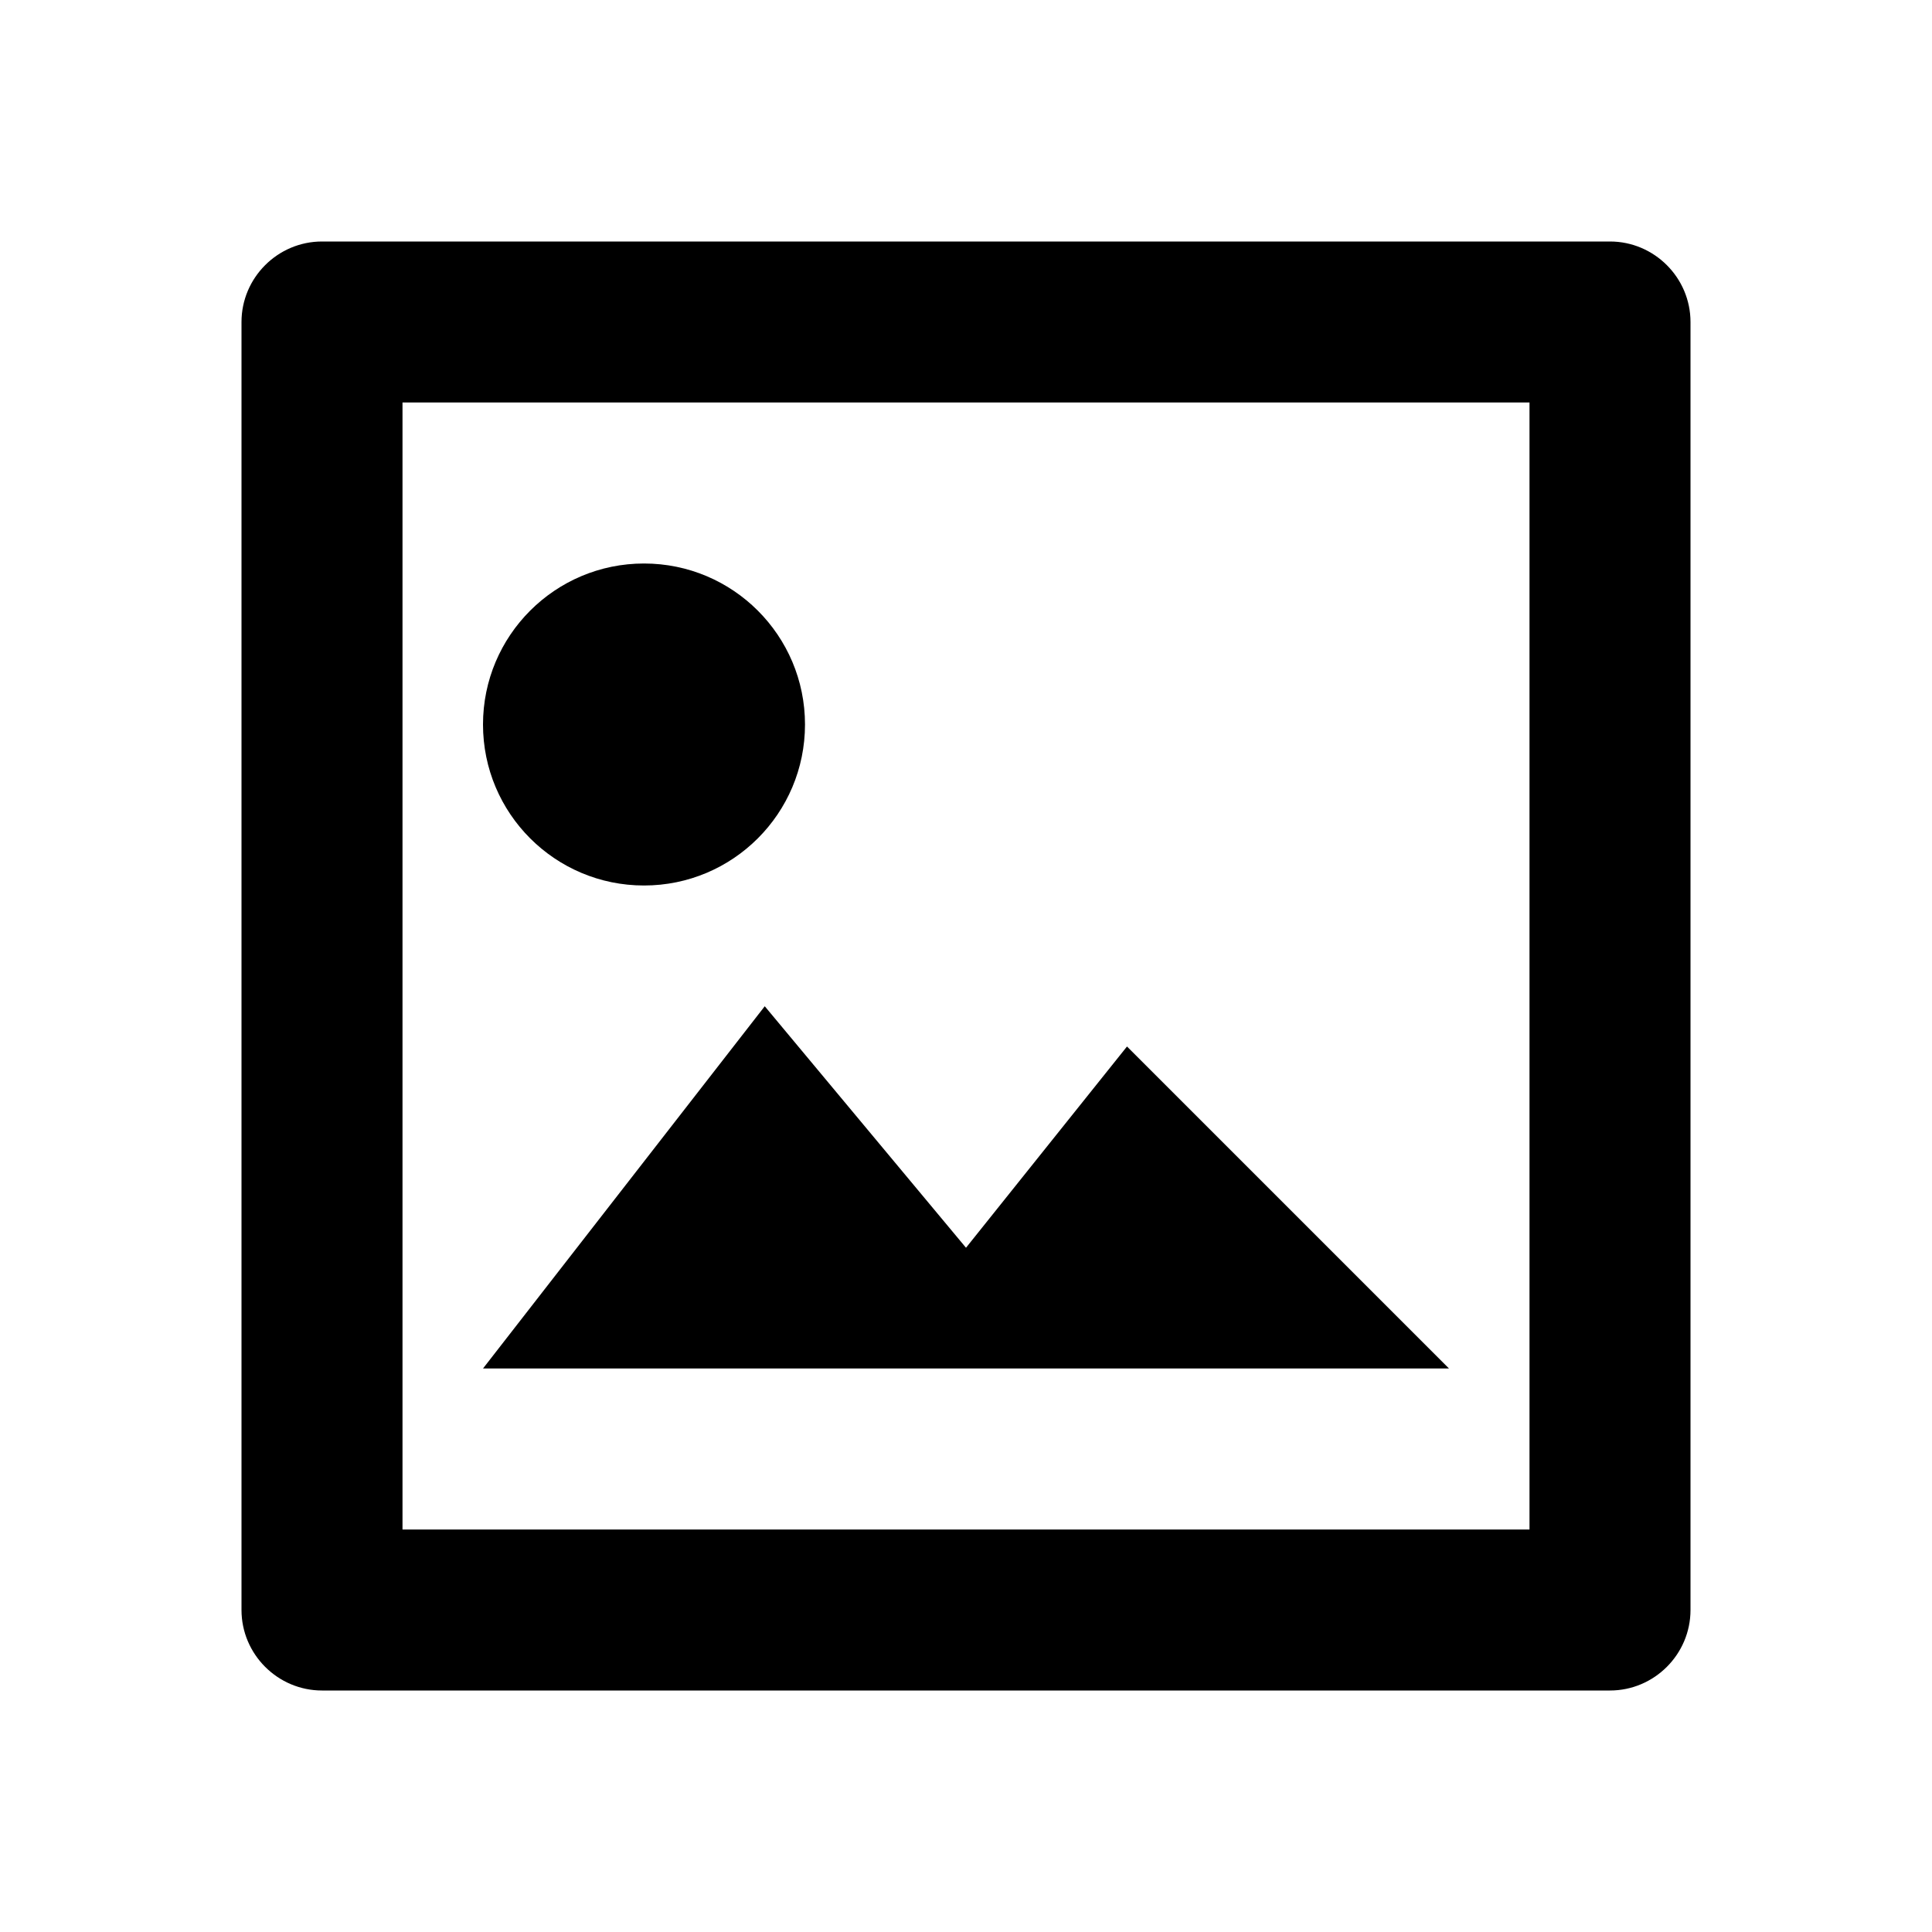
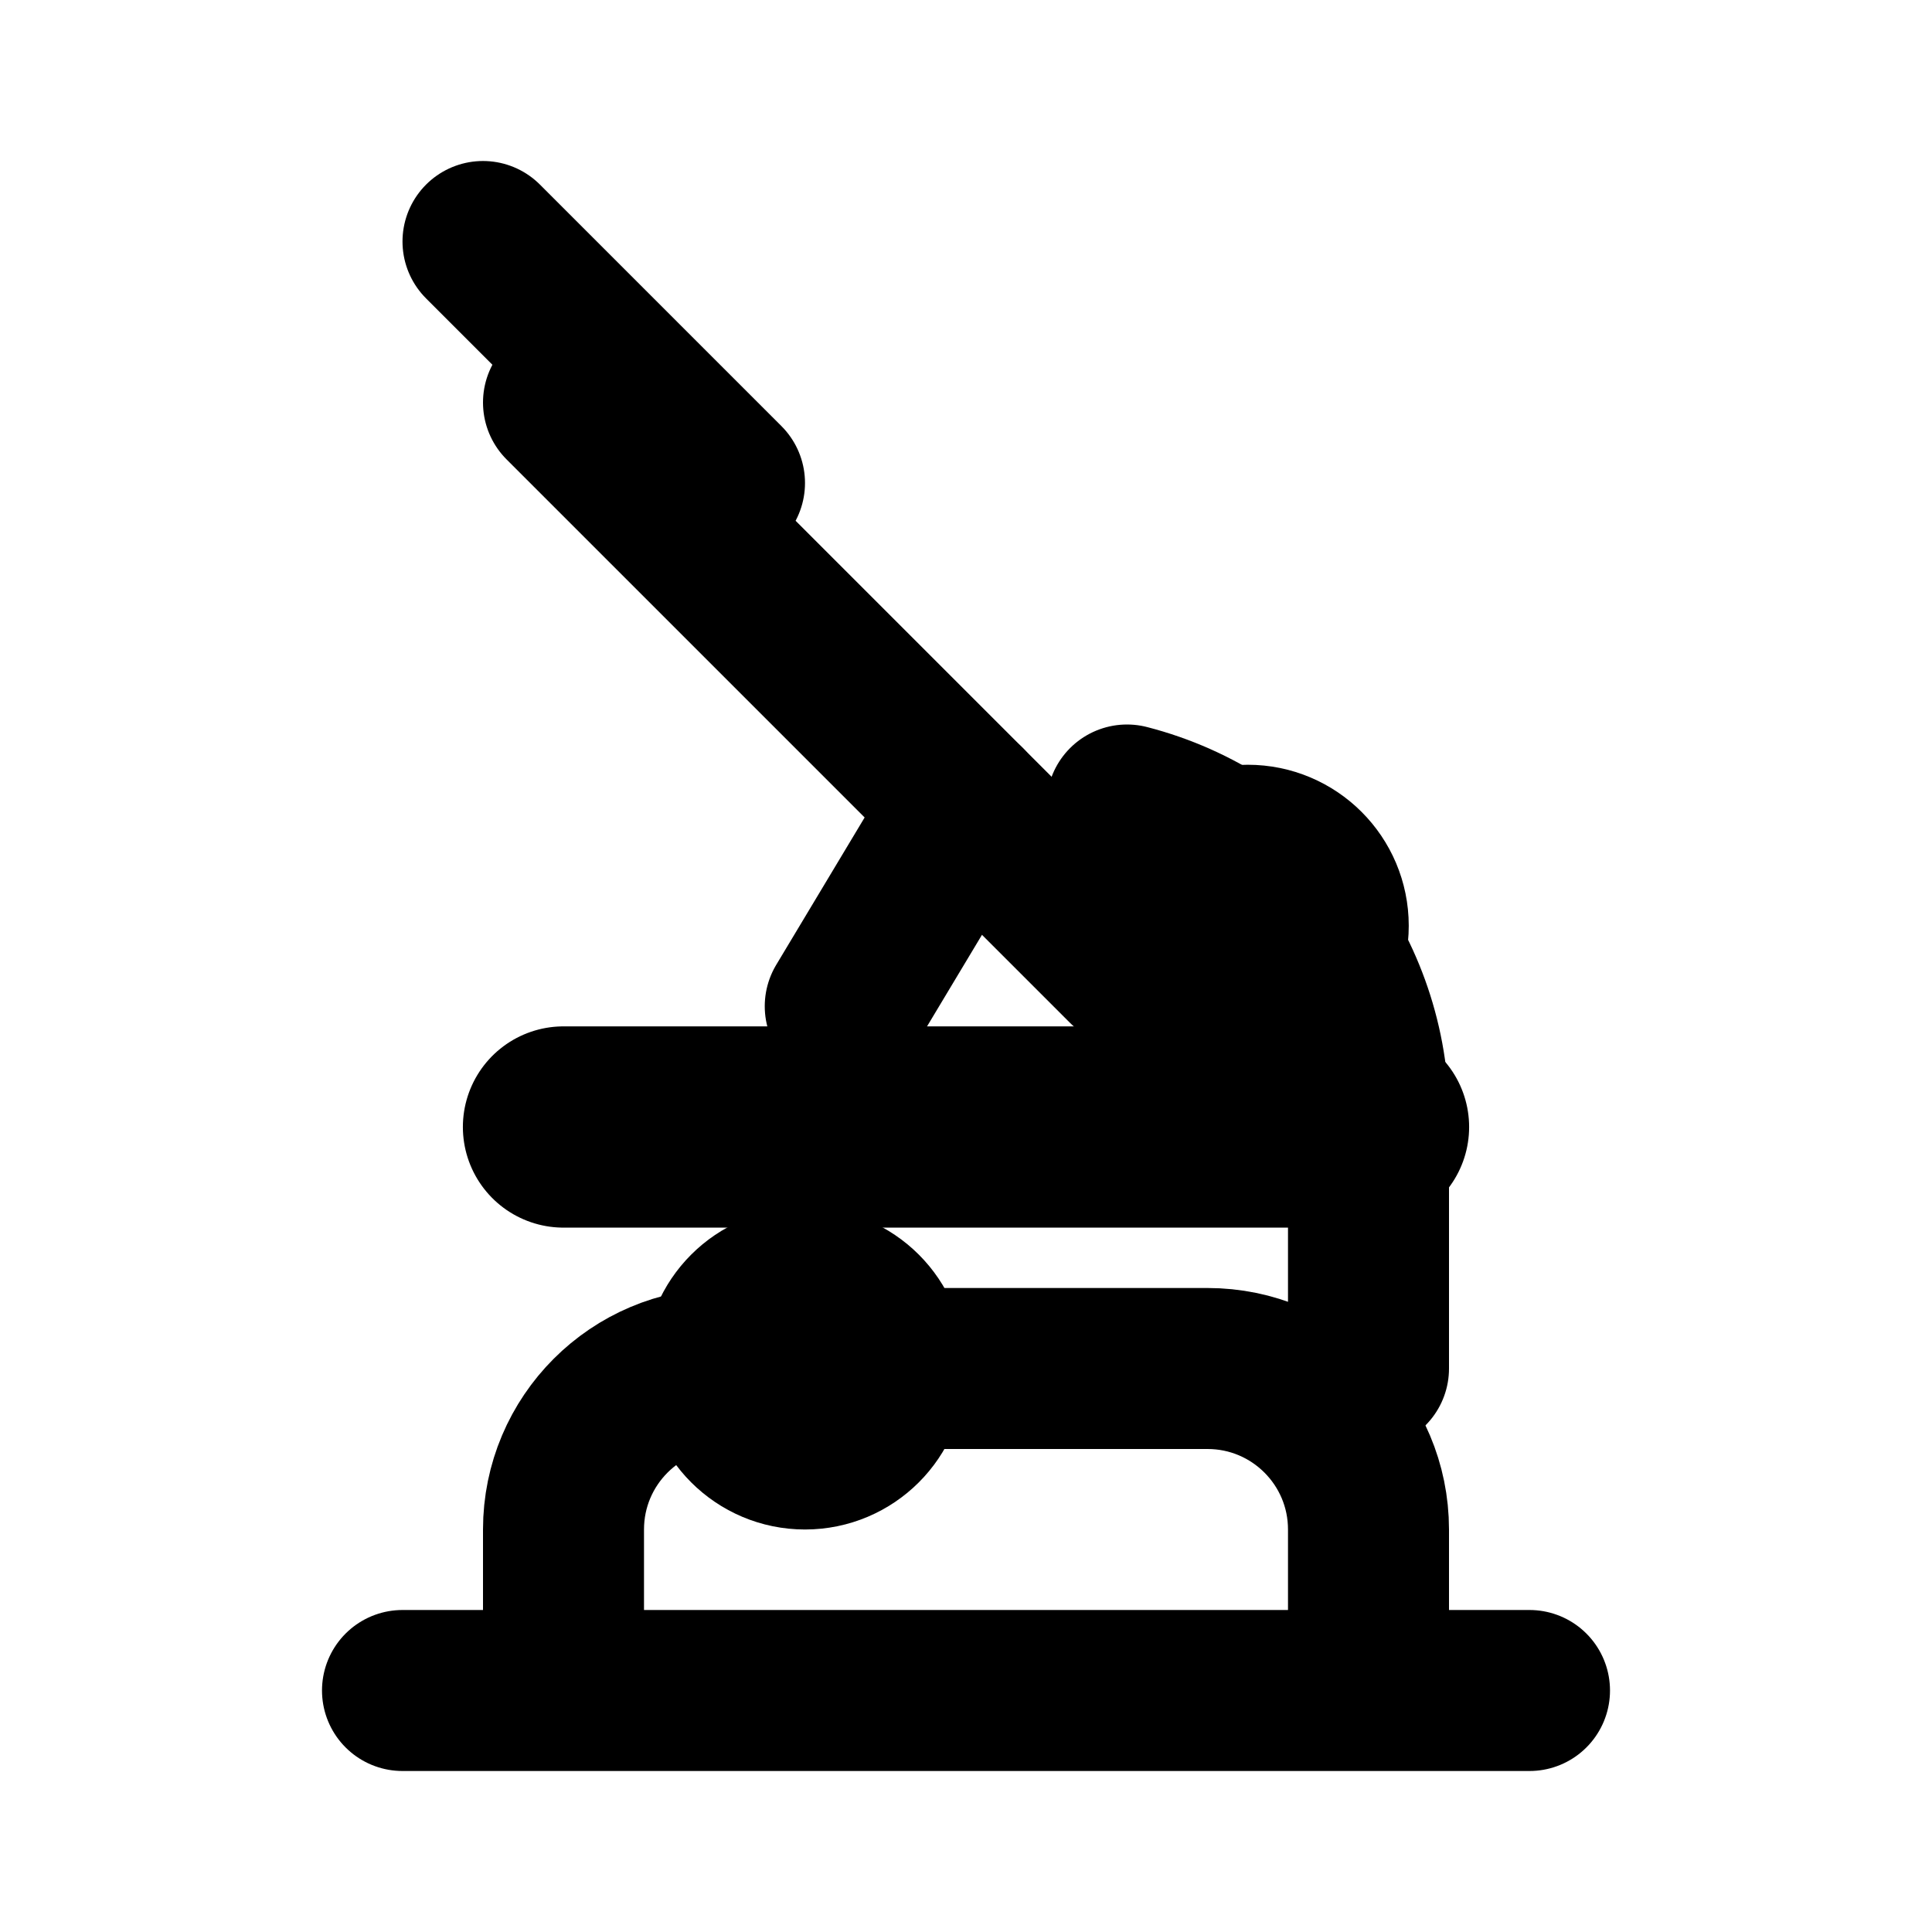
- <svg xmlns="http://www.w3.org/2000/svg" viewBox="0 0 24 24" width="24" height="24" preserveAspectRatio="xMinYMid meet">
-   <path fill="currentColor" d="M3 4c0-.55.45-1 1-1h16c.55 0 1 .45 1 1v16c0 .55-.45 1-1 1H4c-.55 0-1-.45-1-1V4zm2 1v14h14V5H5zm3 2a2 2 0 1 1 0 4 2 2 0 0 1 0-4zm-2 10 3.5-4.5 2.5 3 2-2.5L18 17H6z" />
+ <svg width="24" height="24" viewBox="0 0 24 24" fill="none" stroke="currentColor" stroke-width="2" stroke-linecap="round" stroke-linejoin="round">
+   <path d="M6 3l3 3m-2-1l7 7" />
+   <path d="M12 10l-1.5 2.5" />
+   <path d="M7 14h10" stroke-width="2.5" />
+   <circle cx="15.5" cy="11.5" r="1" fill="currentColor" />
+   <path d="M14 10a4 4 0 0 1 3 3.8v3.2" />
+   <circle cx="10" cy="17" r="1" />
+   <path d="M5 21h14M7 21v-2a2 2 0 0 1 2-2h6a2 2 0 0 1 2 2v2" />
</svg>
